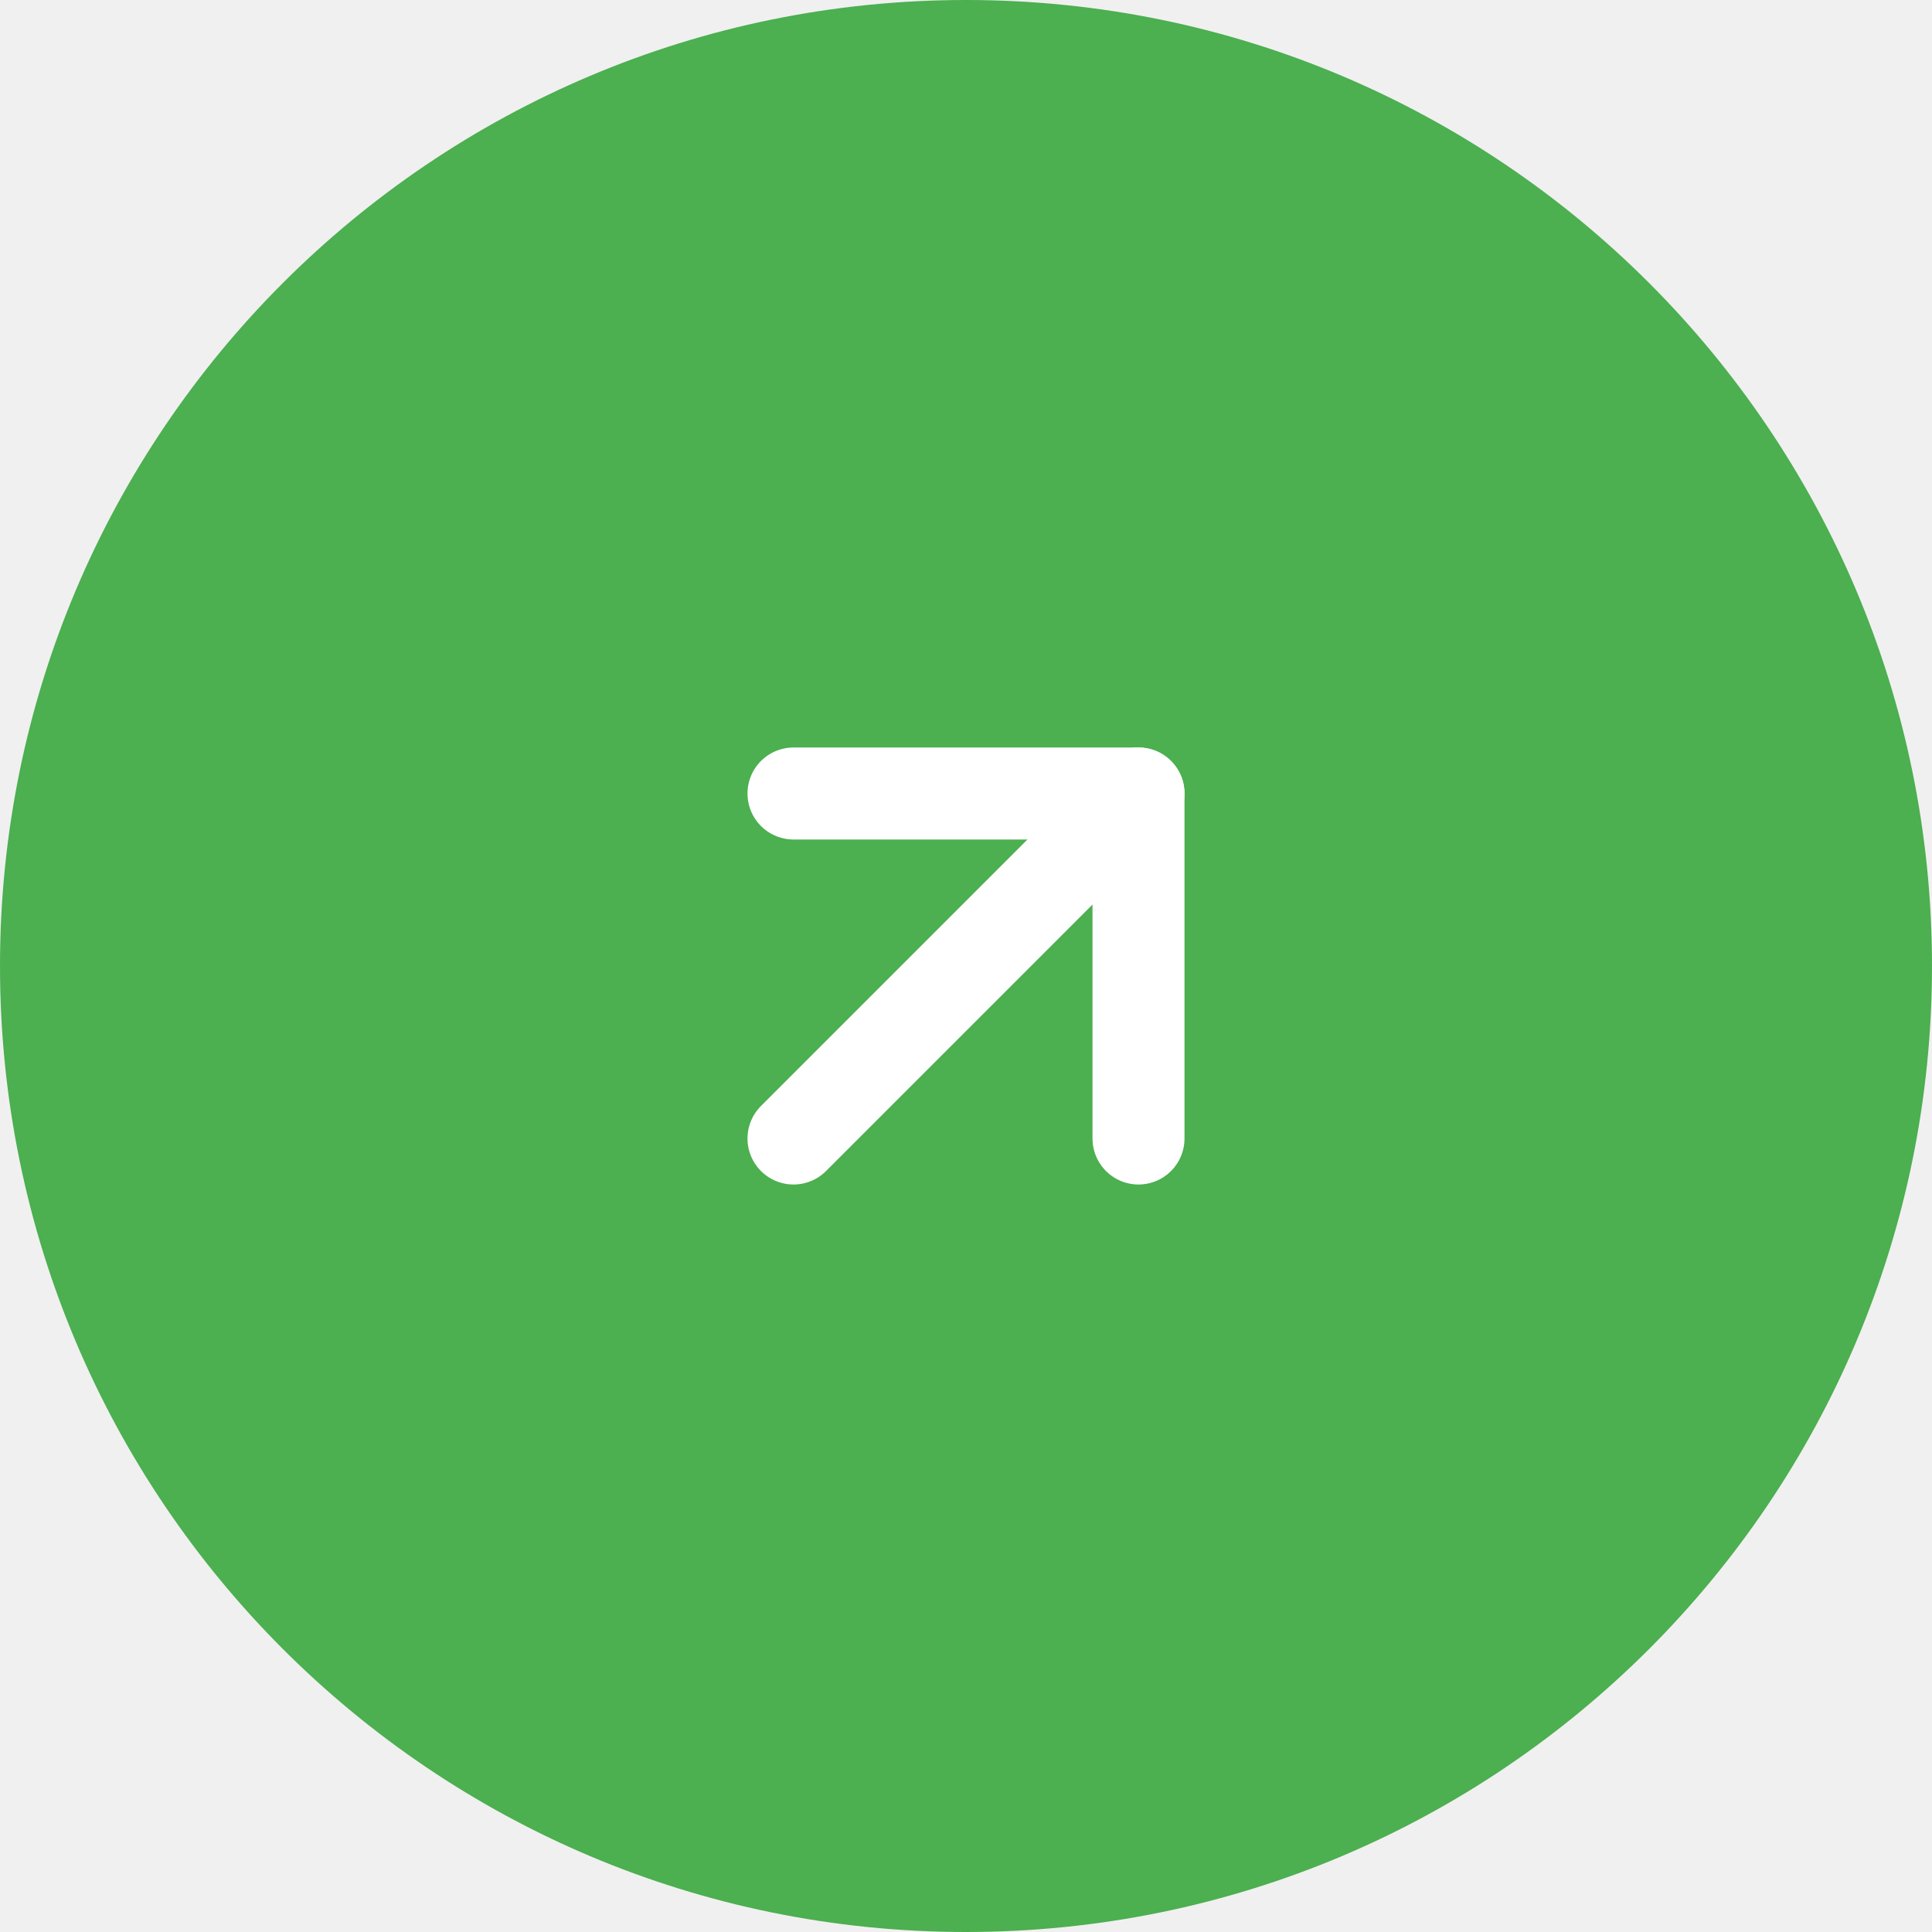
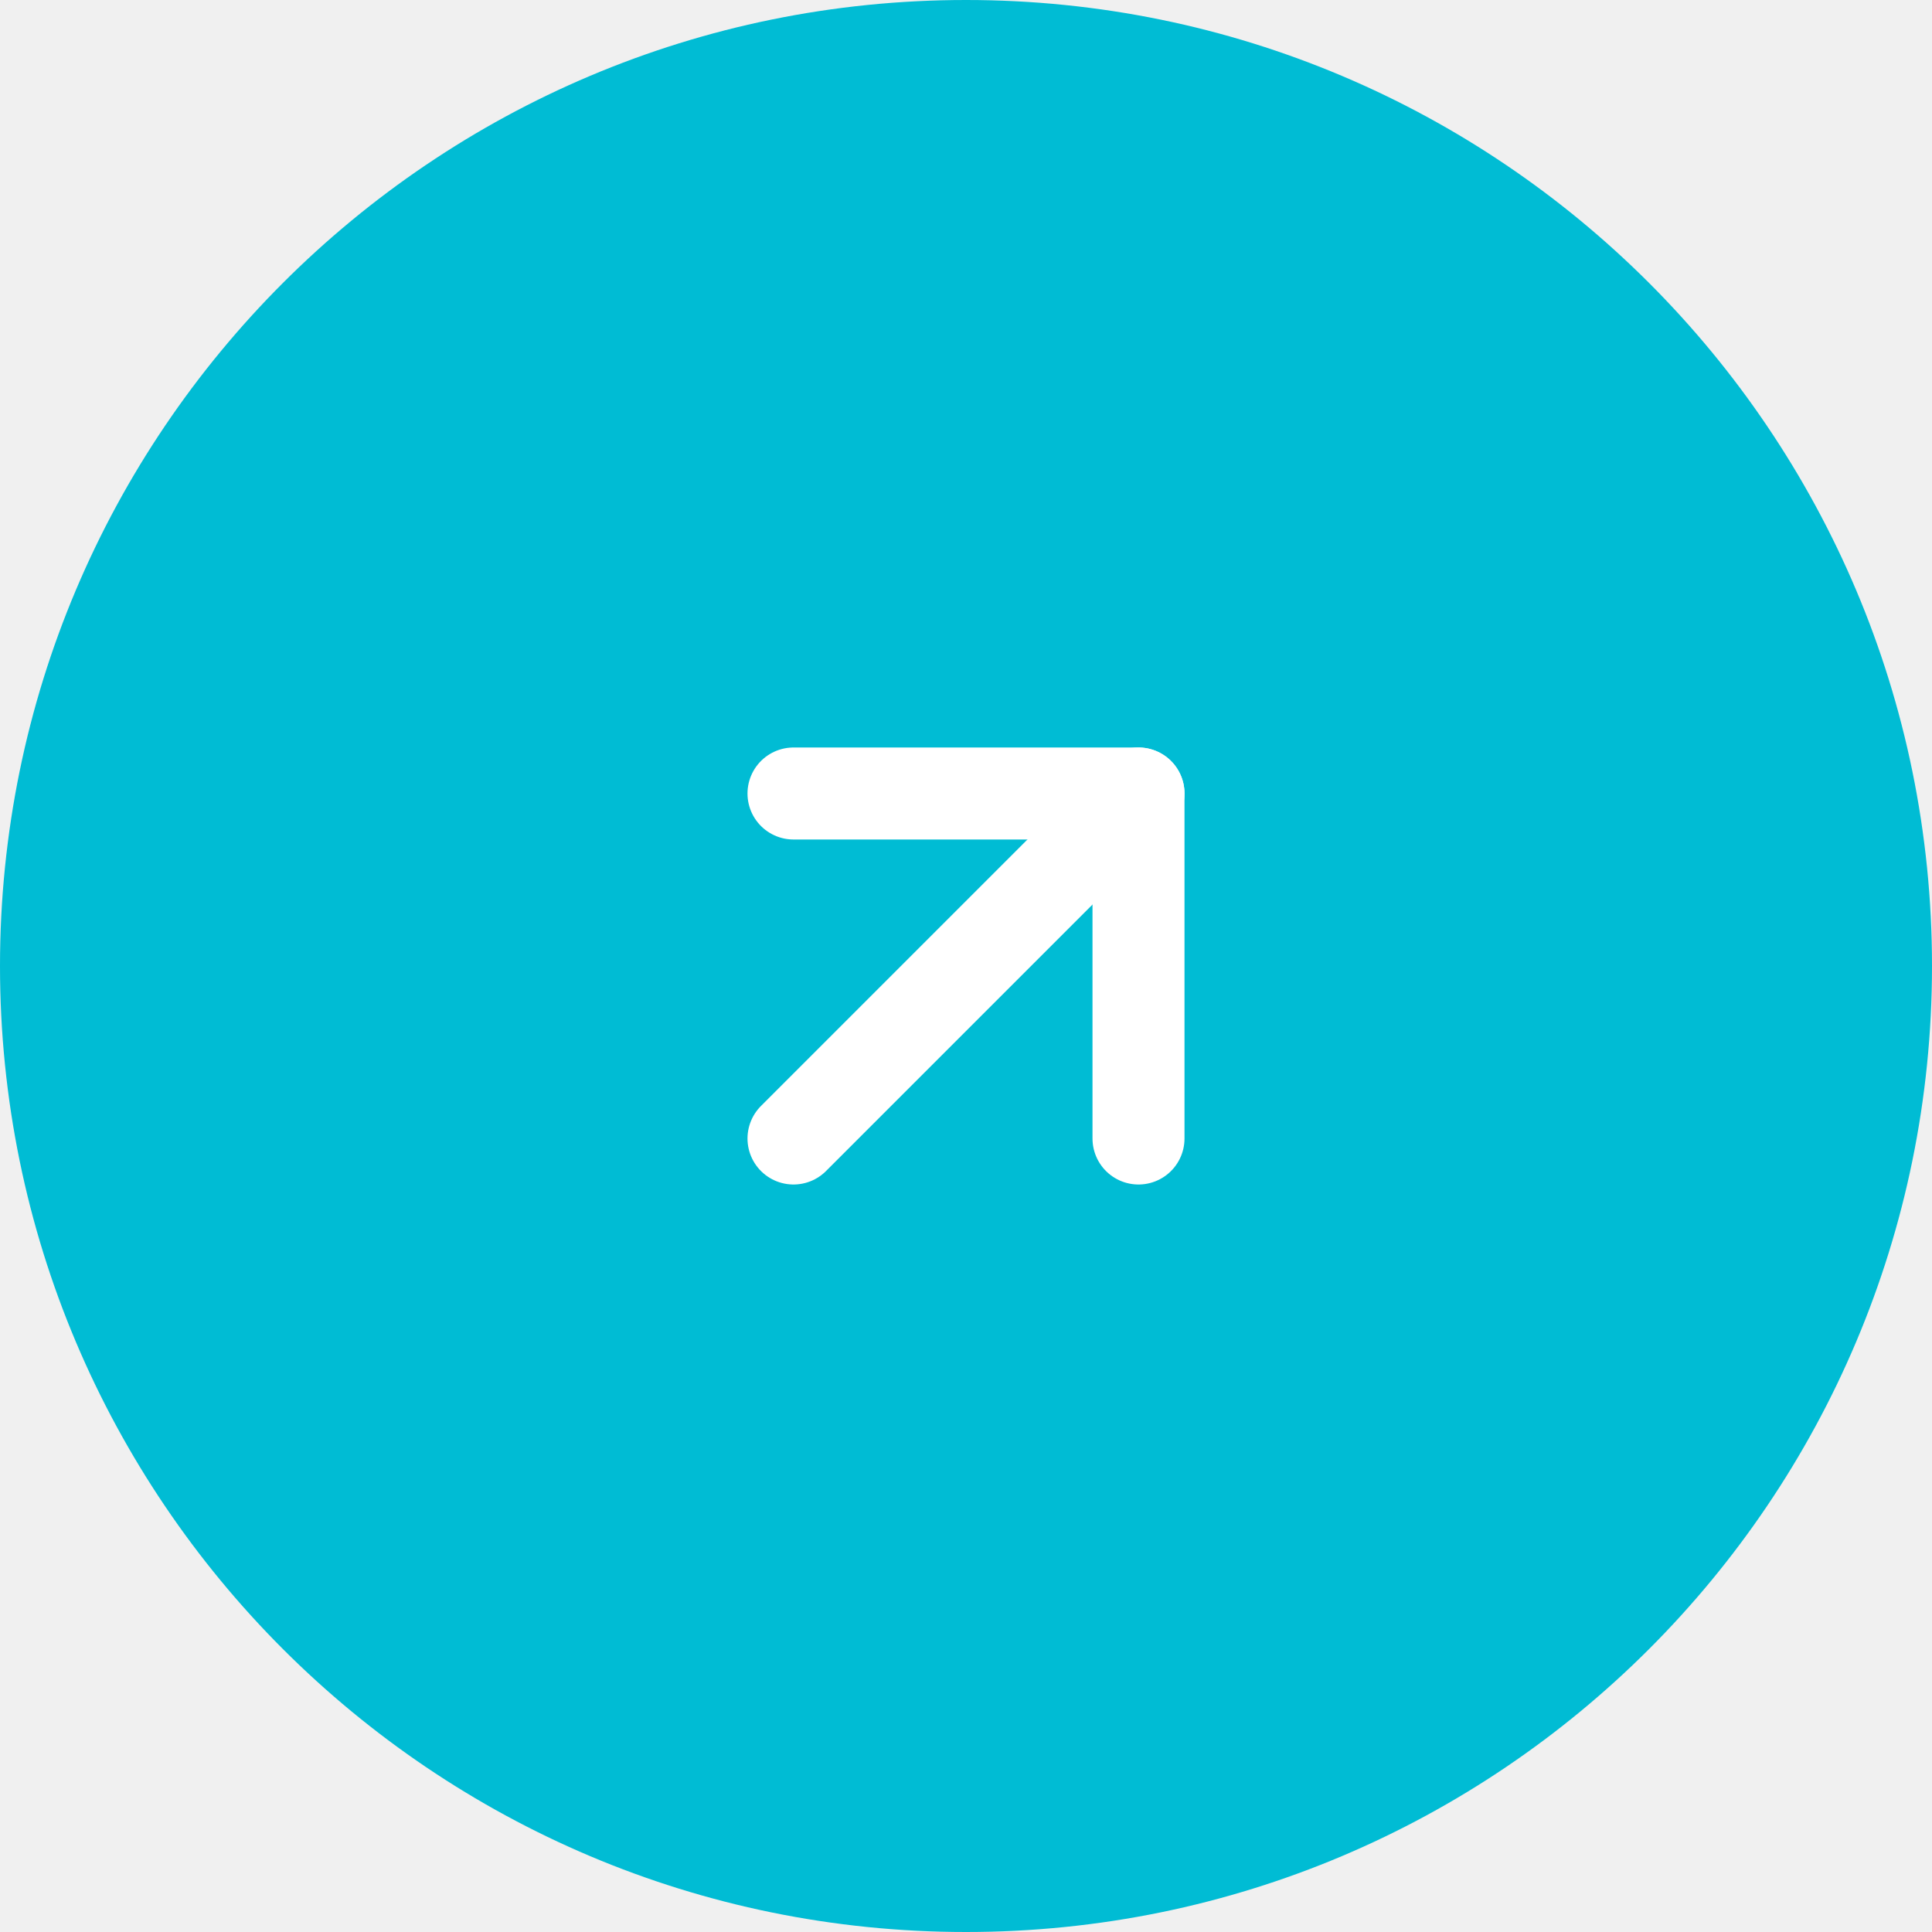
<svg xmlns="http://www.w3.org/2000/svg" width="42" height="42" viewBox="0 0 42 42" fill="none">
-   <rect width="42" height="42" rx="21" fill="#4CAF50" />
+   <rect width="42" height="42" rx="21" fill="#00BCD4" />
  <path d="M17.25 24.75L24.75 17.25" stroke="white" stroke-width="2" stroke-linecap="round" stroke-linejoin="round" />
  <path d="M17.25 17.25H24.75V24.75" stroke="white" stroke-width="2" stroke-linecap="round" stroke-linejoin="round" />
</svg>
